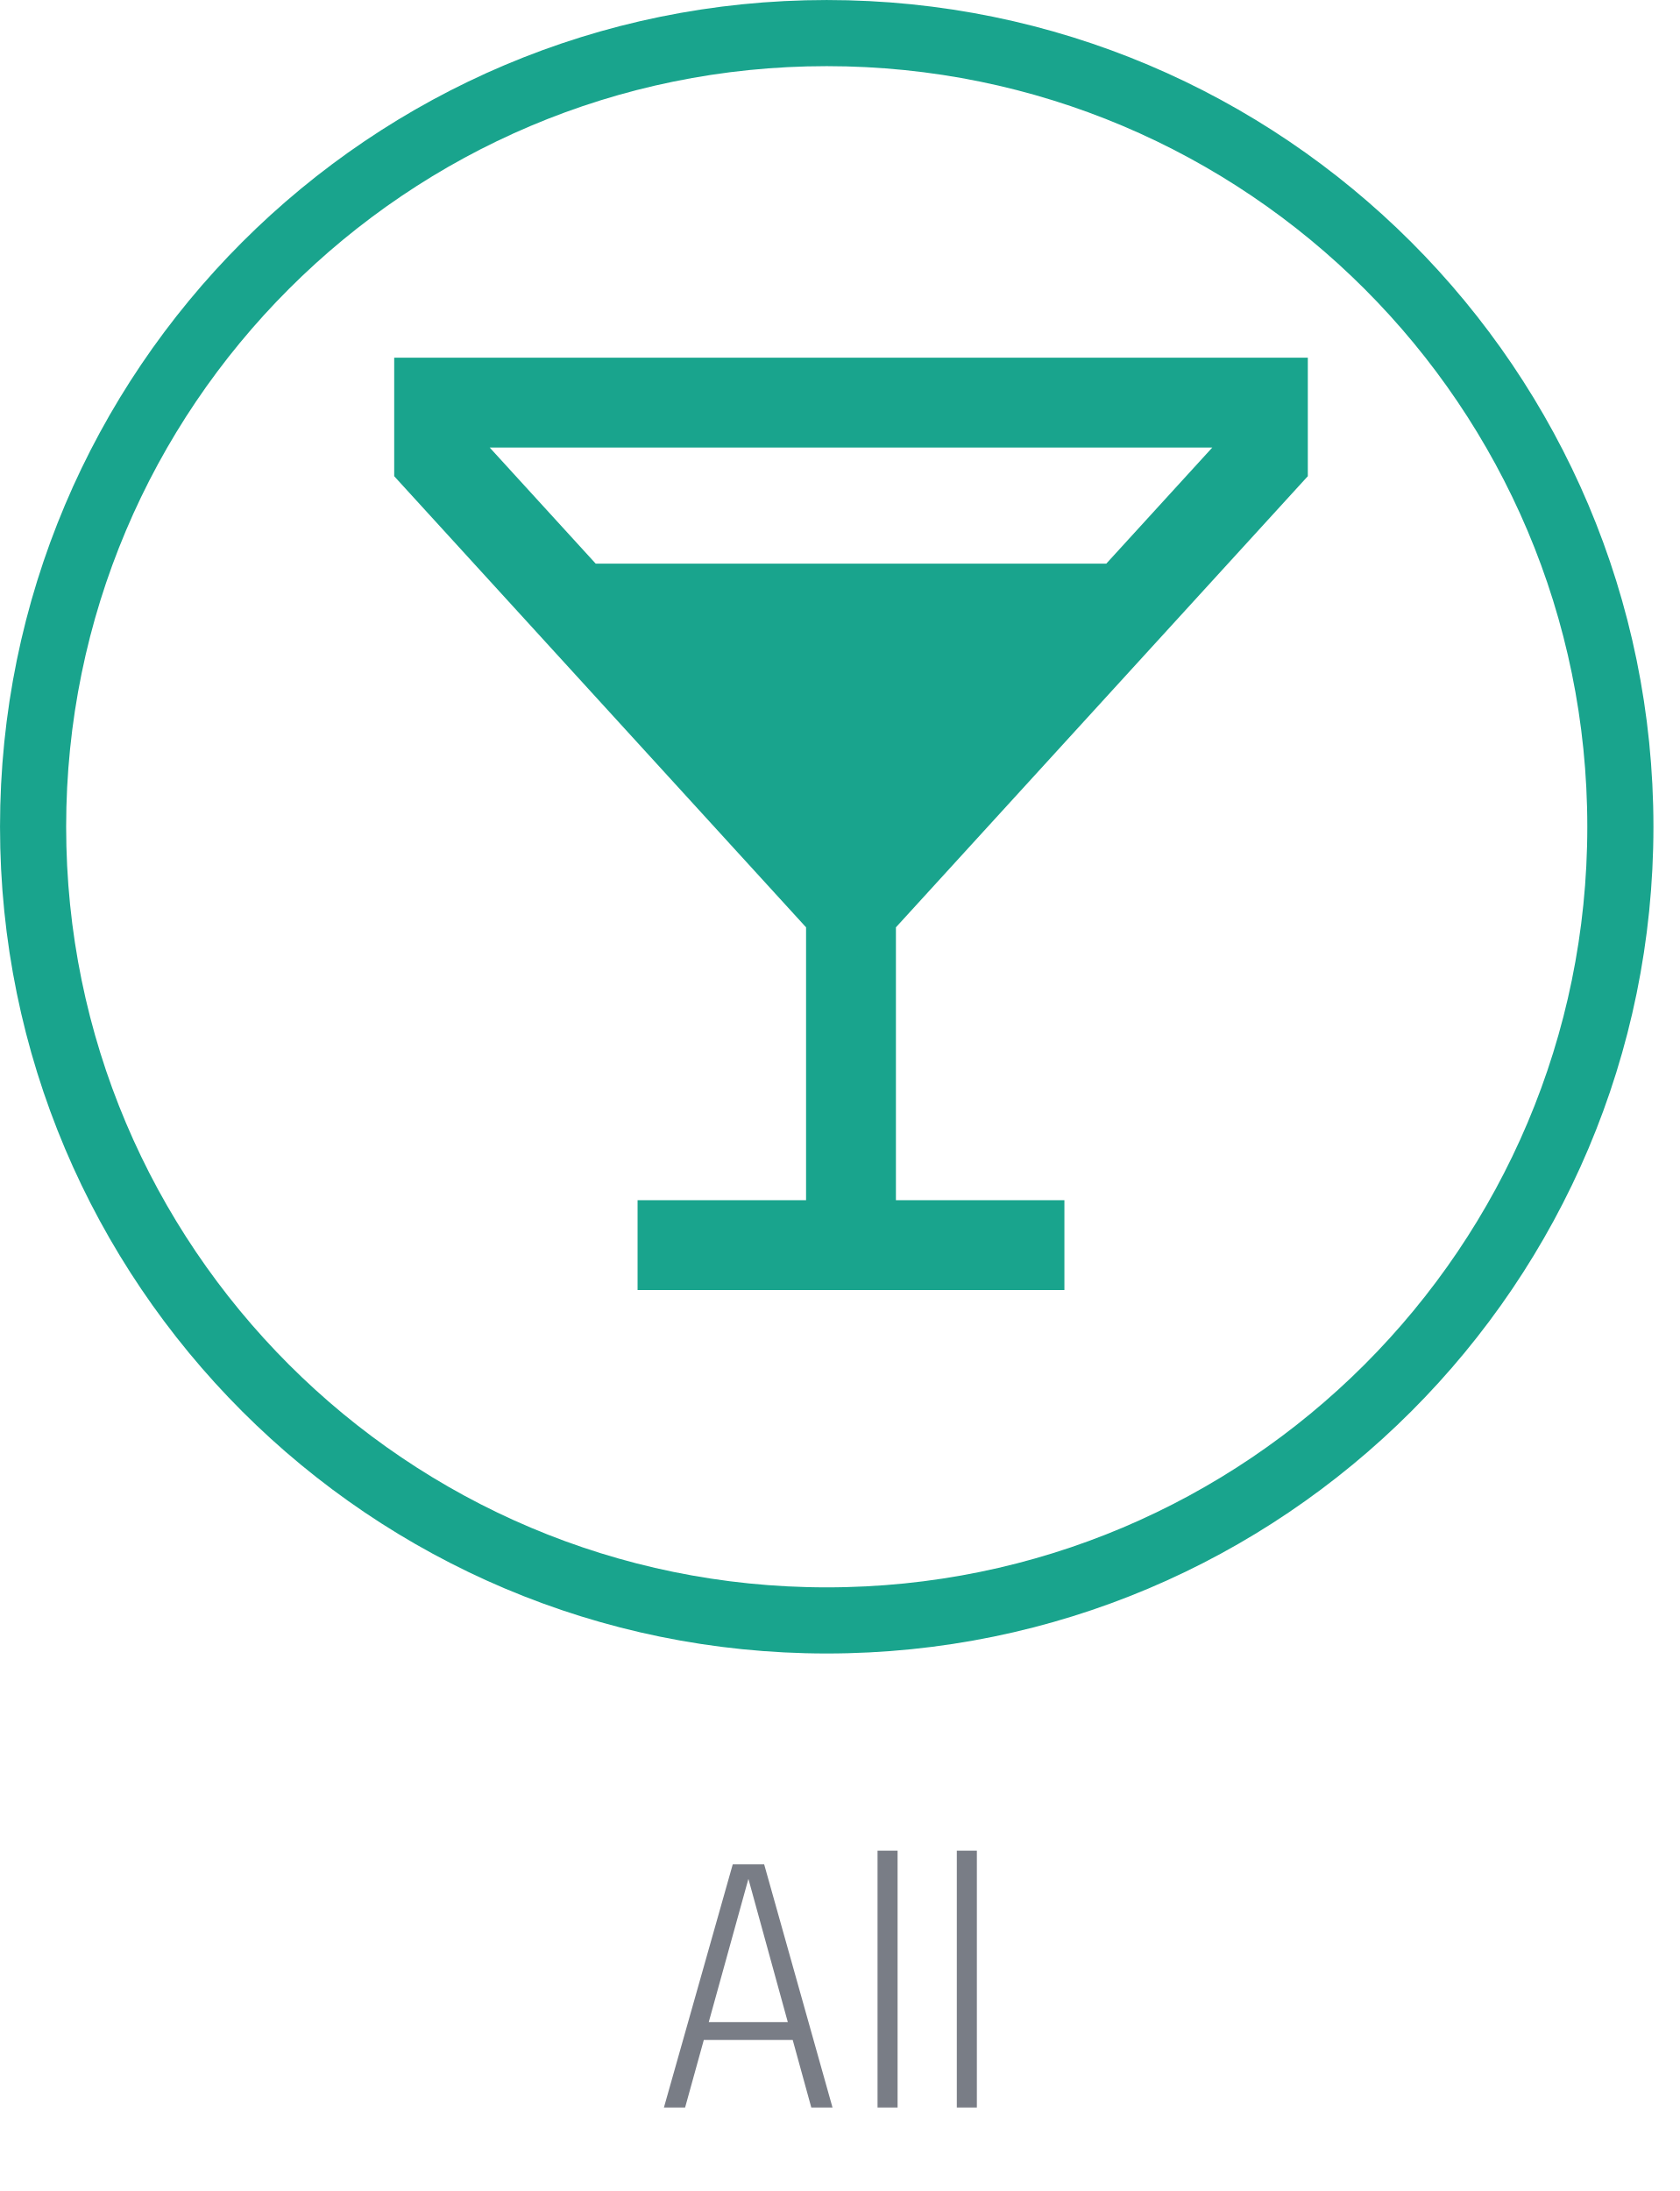
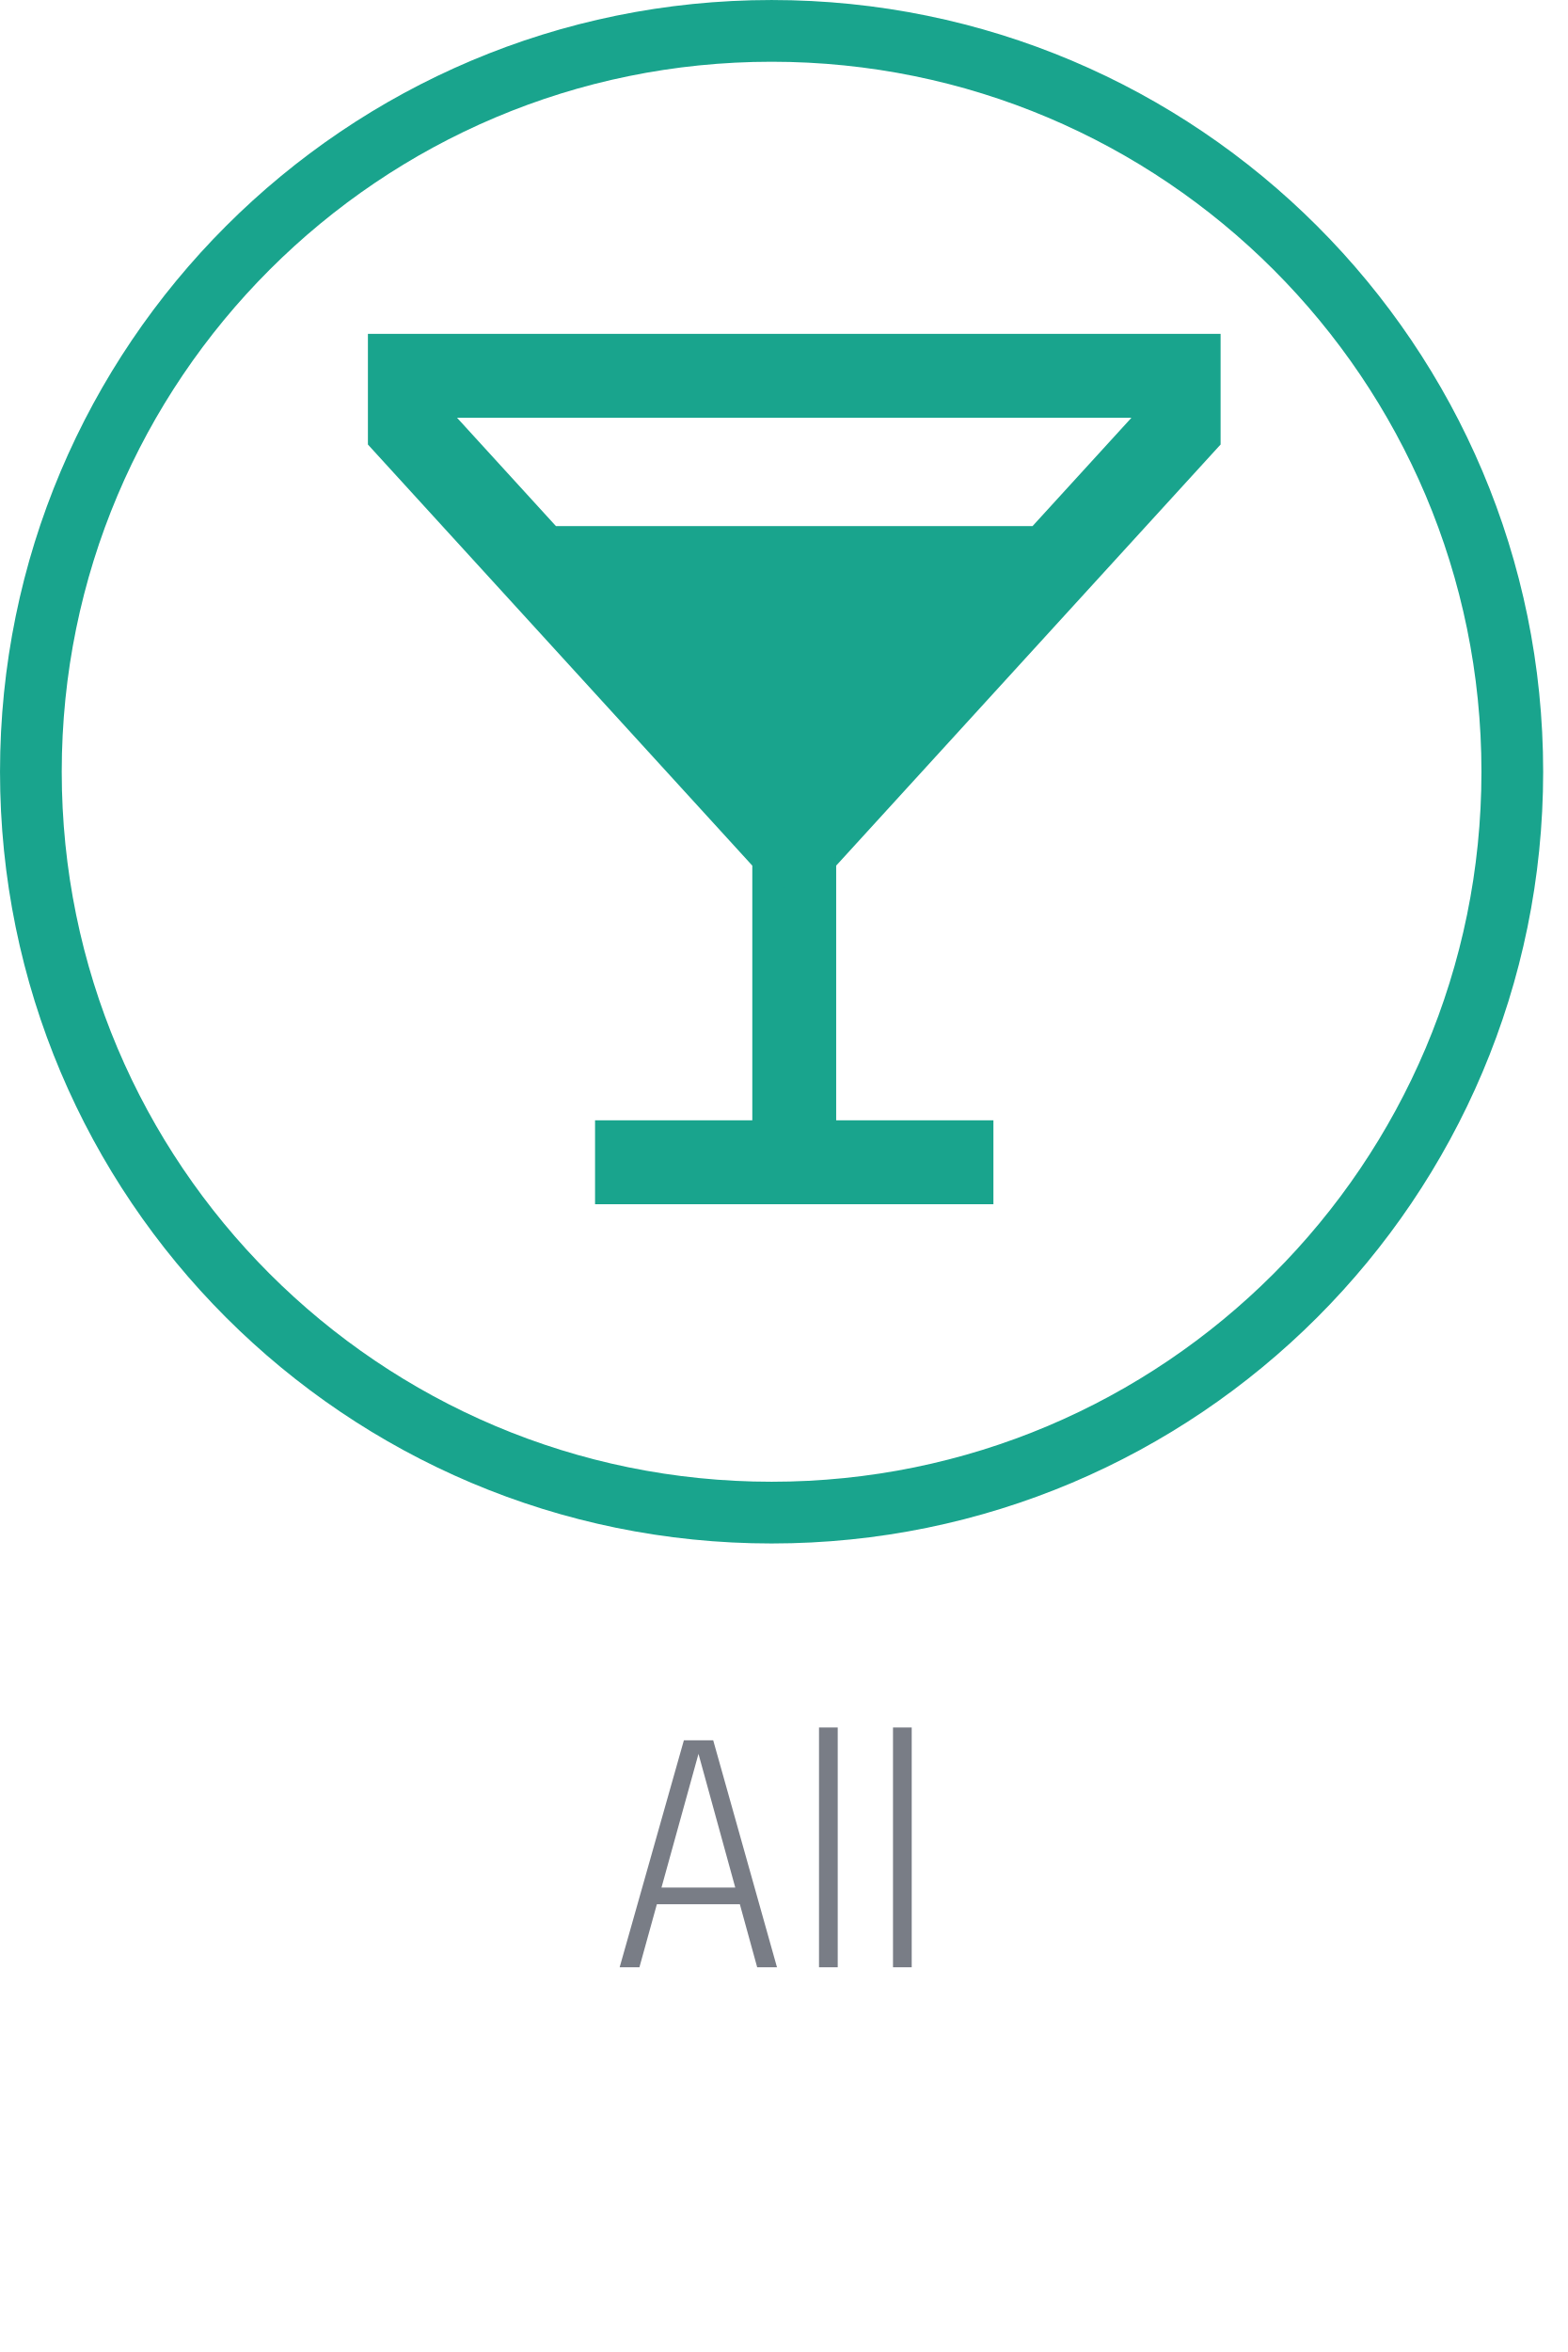
- <svg xmlns="http://www.w3.org/2000/svg" width="46" height="60" viewBox="0 0 46 60" fill="none">
+ <svg xmlns="http://www.w3.org/2000/svg" width="46" height="69" viewBox="0 0 46 69" fill="none">
  <rect x="0.906" y="0.906" width="43.469" height="43.469" rx="21.735" stroke="#19a48d" stroke-width="1.811" />
  <path d="M18.182 57.714L20.067 51.054H20.927L22.799 57.714H22.218L20.491 51.436H20.5L18.762 57.714H18.182ZM19.046 55.864V55.374H21.948V55.864H19.046ZM24.581 50.68V57.714H24.032V50.68H24.581ZM26.752 50.68V57.714H26.203V50.68H26.752Z" fill="#797D86" />
  <path d="M22.177 25.355V32.969H17.665H17.563V33.072V35.123V35.225H17.665H28.945H29.047V35.123V33.072V32.969H28.945H24.433V25.355L35.686 13.03L35.713 13.001V12.961V10V9.897H35.61H11H10.898V10V12.961V13.001L10.924 13.03L22.177 25.355ZM13.178 12.153H33.432L30.342 15.537H16.268L13.178 12.153ZM18.328 17.793H28.282L23.32 23.228H23.29L18.328 17.793Z" fill="#19a48d" stroke="#19a48d" stroke-width="0.205" />
  <path d="M23.305 26.407L16.201 17.178L30.409 17.178L23.305 26.407Z" fill="#19a48d" />
</svg>
